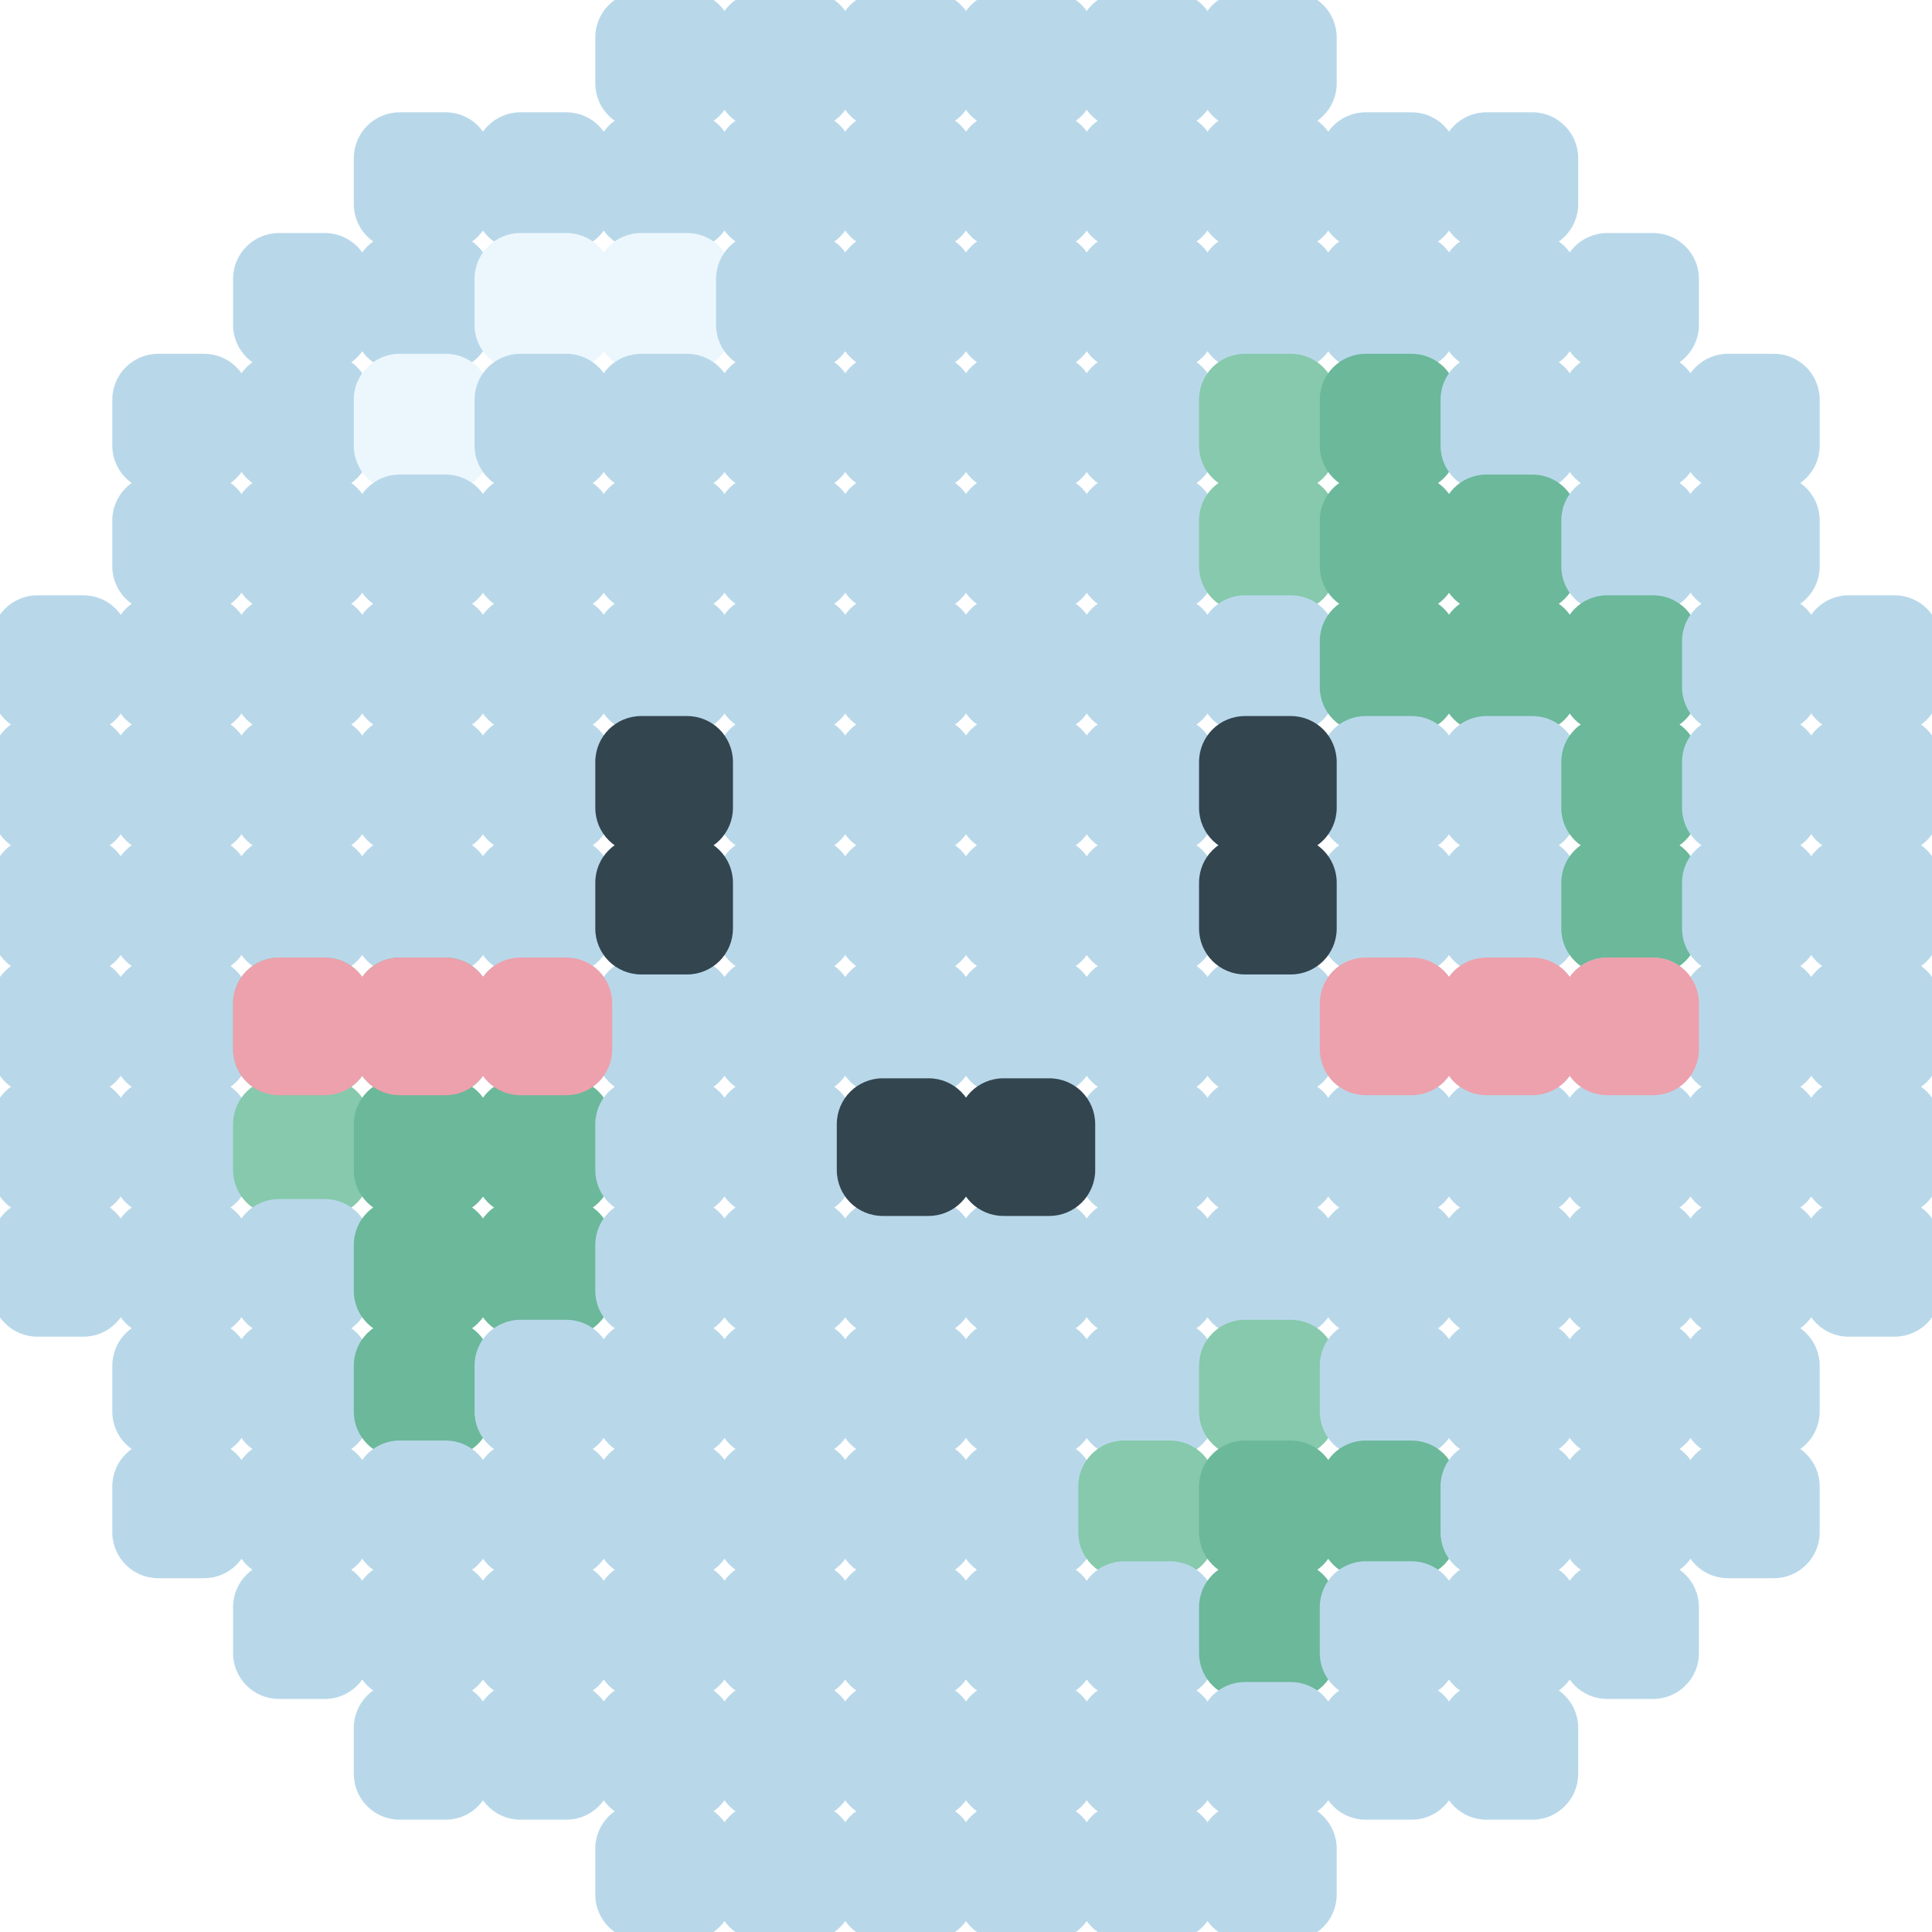
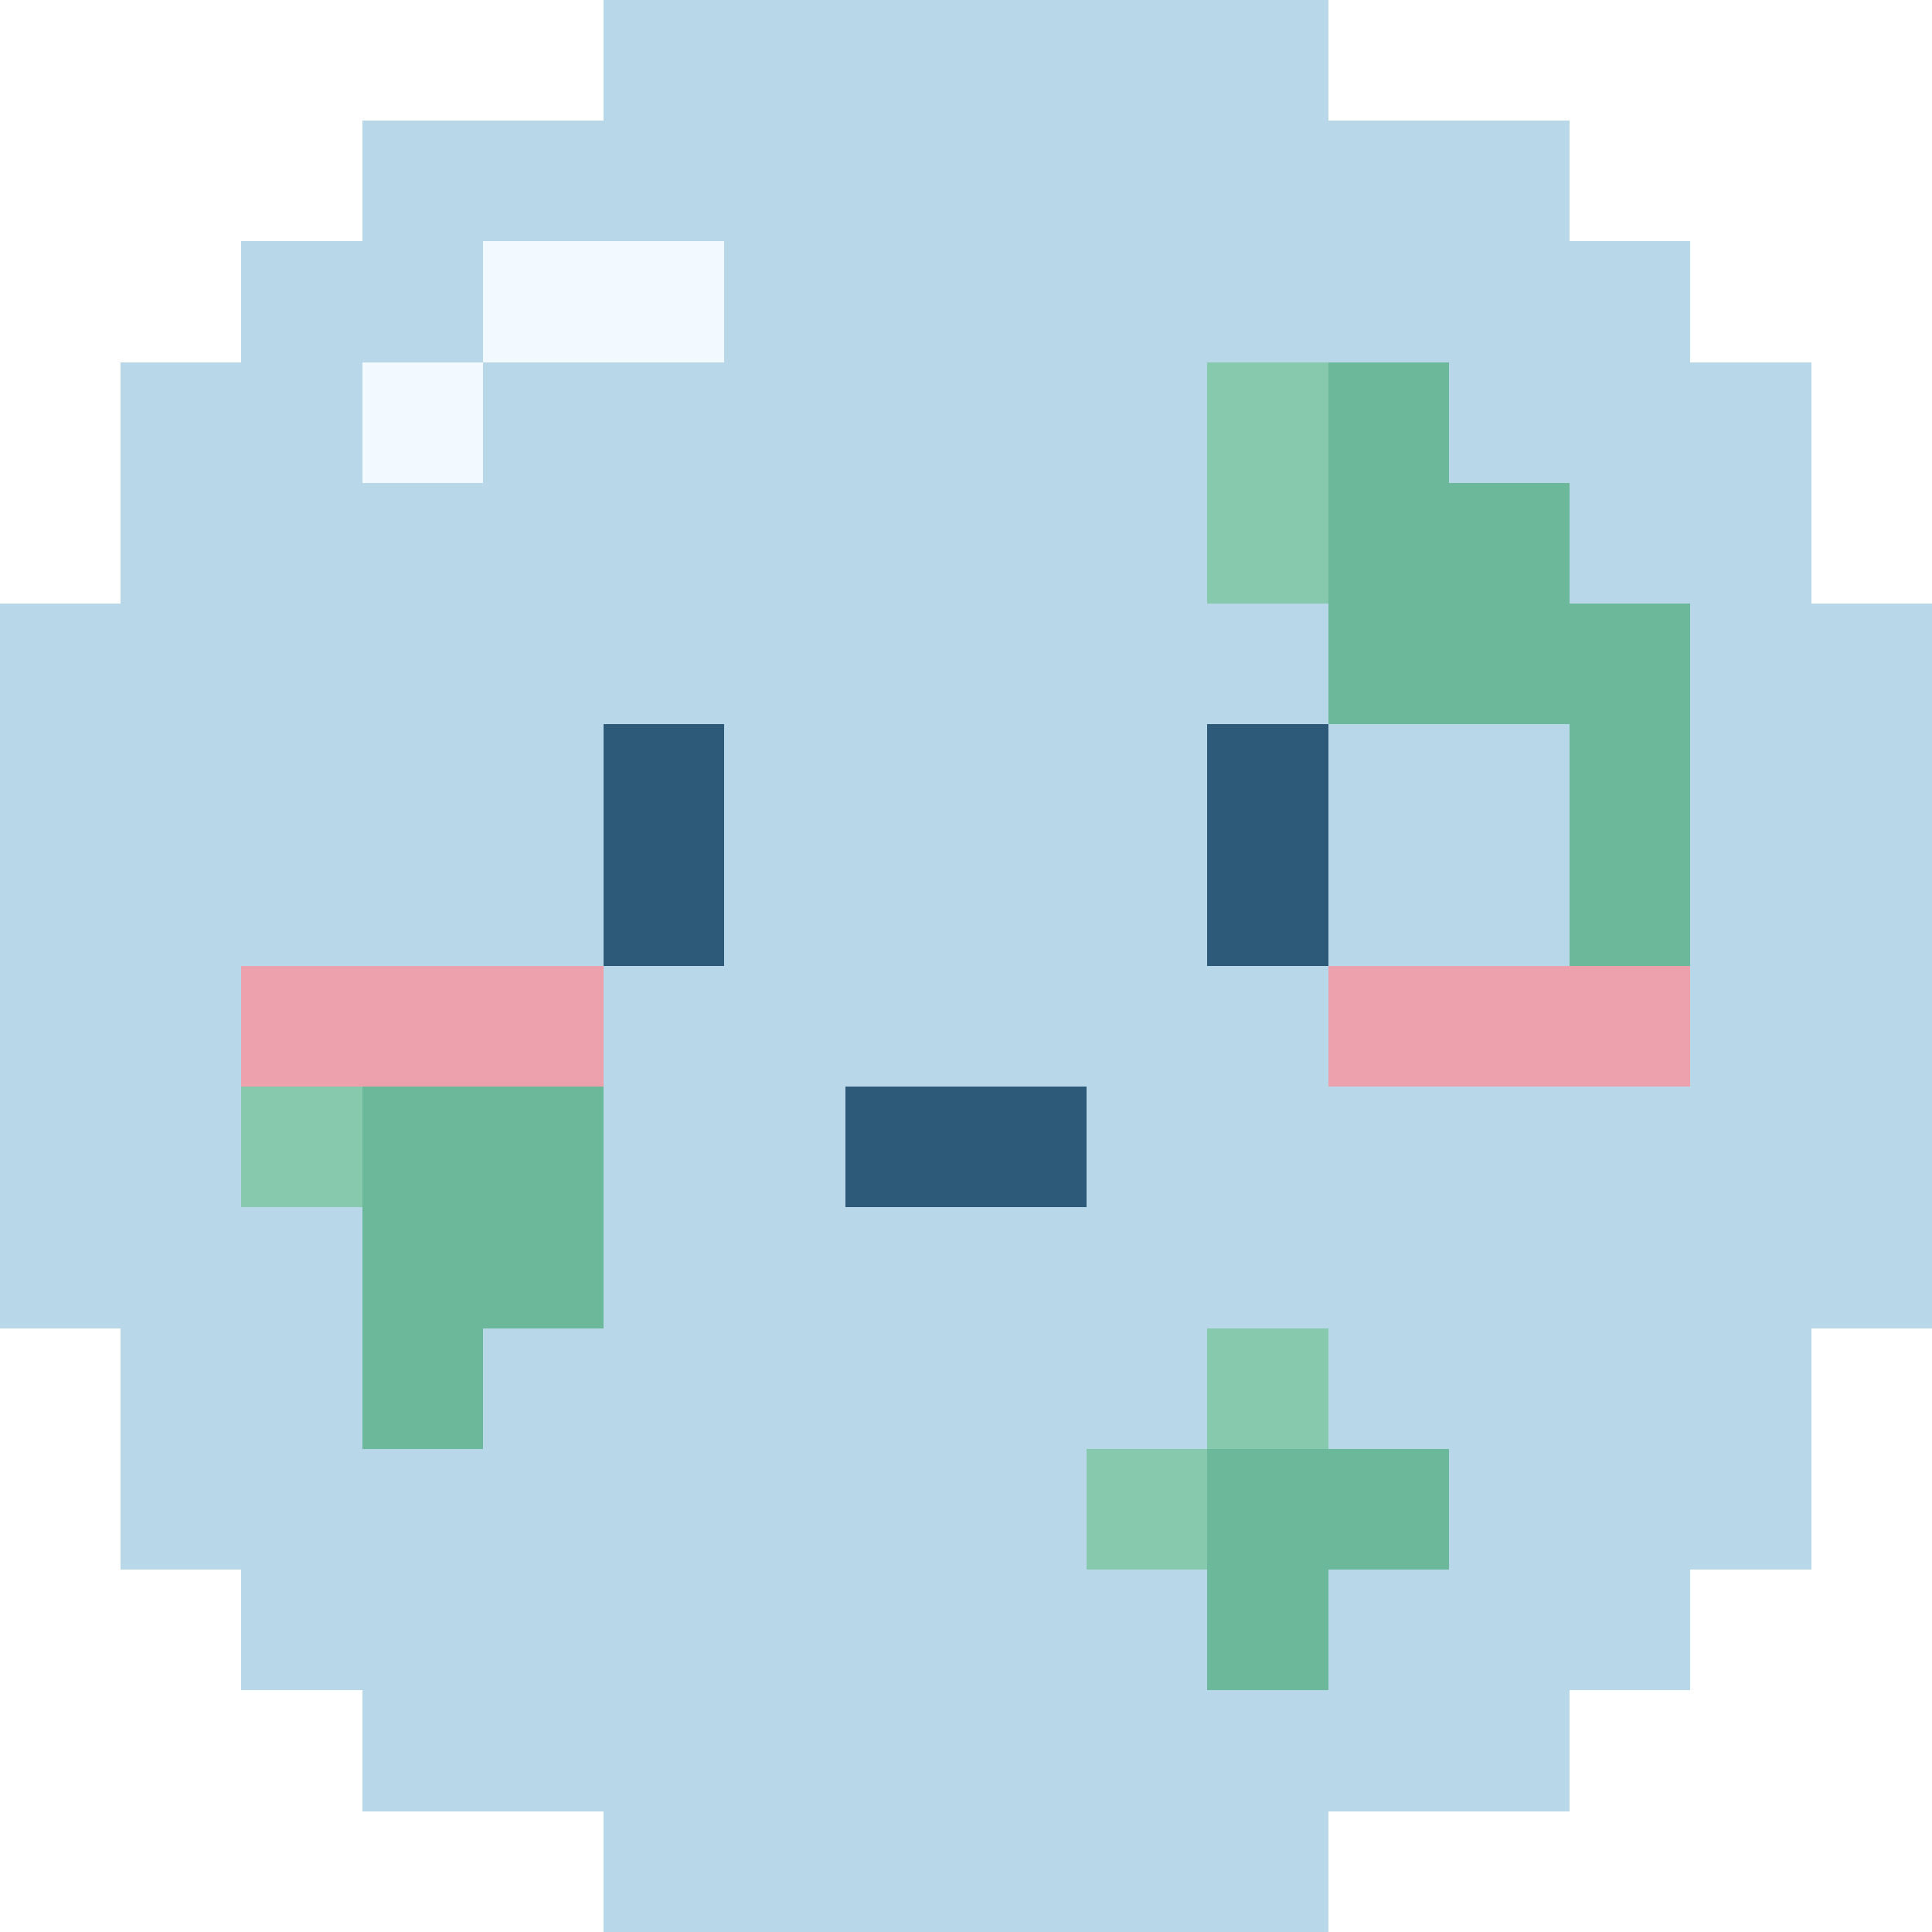
- <svg xmlns="http://www.w3.org/2000/svg" viewBox="0 0 160 160">
-   <rect x="49.3" y="-0.7" width="11.4" height="11.4" rx="3.8" fill="#B8D8EA" />
-   <rect x="59.3" y="-0.7" width="11.4" height="11.4" rx="3.8" fill="#B8D8EA" />
-   <rect x="69.3" y="-0.7" width="11.4" height="11.4" rx="3.8" fill="#B8D8EA" />
-   <rect x="79.3" y="-0.7" width="11.4" height="11.4" rx="3.8" fill="#B8D8EA" />
-   <rect x="89.3" y="-0.7" width="11.4" height="11.4" rx="3.8" fill="#B8D8EA" />
-   <rect x="99.3" y="-0.7" width="11.4" height="11.4" rx="3.8" fill="#B8D8EA" />
-   <rect x="29.3" y="9.3" width="11.4" height="11.4" rx="3.8" fill="#B8D8EA" />
-   <rect x="39.3" y="9.3" width="11.4" height="11.4" rx="3.8" fill="#B8D8EA" />
-   <rect x="49.3" y="9.3" width="11.4" height="11.4" rx="3.8" fill="#B8D8EA" />
-   <rect x="59.3" y="9.3" width="11.4" height="11.4" rx="3.8" fill="#B8D8EA" />
-   <rect x="69.3" y="9.3" width="11.4" height="11.4" rx="3.8" fill="#B8D8EA" />
-   <rect x="79.3" y="9.3" width="11.4" height="11.4" rx="3.8" fill="#B8D8EA" />
-   <rect x="89.3" y="9.3" width="11.4" height="11.4" rx="3.8" fill="#B8D8EA" />
-   <rect x="99.3" y="9.3" width="11.4" height="11.4" rx="3.8" fill="#B8D8EA" />
-   <rect x="109.3" y="9.3" width="11.4" height="11.4" rx="3.8" fill="#B8D8EA" />
-   <rect x="119.3" y="9.3" width="11.4" height="11.4" rx="3.8" fill="#B8D8EA" />
-   <rect x="19.3" y="19.3" width="11.4" height="11.4" rx="3.8" fill="#B8D8EA" />
-   <rect x="29.3" y="19.3" width="11.4" height="11.4" rx="3.8" fill="#B8D8EA" />
-   <rect x="39.3" y="19.3" width="11.4" height="11.4" rx="3.8" fill="#ECF7FD" />
-   <rect x="49.3" y="19.3" width="11.4" height="11.4" rx="3.8" fill="#ECF7FD" />
-   <rect x="59.3" y="19.3" width="11.4" height="11.4" rx="3.8" fill="#B8D8EA" />
-   <rect x="69.3" y="19.3" width="11.4" height="11.4" rx="3.8" fill="#B8D8EA" />
-   <rect x="79.3" y="19.3" width="11.4" height="11.4" rx="3.8" fill="#B8D8EA" />
-   <rect x="89.3" y="19.3" width="11.4" height="11.4" rx="3.8" fill="#B8D8EA" />
-   <rect x="99.3" y="19.3" width="11.4" height="11.4" rx="3.8" fill="#B8D8EA" />
-   <rect x="109.3" y="19.3" width="11.4" height="11.4" rx="3.8" fill="#B8D8EA" />
-   <rect x="119.3" y="19.3" width="11.4" height="11.4" rx="3.8" fill="#B8D8EA" />
-   <rect x="129.3" y="19.3" width="11.4" height="11.4" rx="3.8" fill="#B8D8EA" />
-   <rect x="9.3" y="29.3" width="11.4" height="11.4" rx="3.8" fill="#B8D8EA" />
-   <rect x="19.3" y="29.3" width="11.4" height="11.4" rx="3.8" fill="#B8D8EA" />
-   <rect x="29.3" y="29.3" width="11.4" height="11.4" rx="3.8" fill="#ECF7FD" />
-   <rect x="39.3" y="29.3" width="11.4" height="11.4" rx="3.8" fill="#B8D8EA" />
-   <rect x="49.3" y="29.3" width="11.4" height="11.4" rx="3.8" fill="#B8D8EA" />
-   <rect x="59.3" y="29.3" width="11.4" height="11.4" rx="3.8" fill="#B8D8EA" />
-   <rect x="69.3" y="29.3" width="11.4" height="11.4" rx="3.8" fill="#B8D8EA" />
-   <rect x="79.3" y="29.3" width="11.4" height="11.4" rx="3.8" fill="#B8D8EA" />
-   <rect x="89.3" y="29.3" width="11.4" height="11.4" rx="3.8" fill="#B8D8EA" />
-   <rect x="99.3" y="29.3" width="11.4" height="11.4" rx="3.8" fill="#86c9ac" />
-   <rect x="109.3" y="29.3" width="11.4" height="11.4" rx="3.8" fill="#6bb89a" />
-   <rect x="119.3" y="29.3" width="11.4" height="11.4" rx="3.8" fill="#B8D8EA" />
-   <rect x="129.3" y="29.3" width="11.4" height="11.4" rx="3.8" fill="#B8D8EA" />
-   <rect x="139.3" y="29.3" width="11.4" height="11.4" rx="3.8" fill="#B8D8EA" />
-   <rect x="9.3" y="39.3" width="11.4" height="11.4" rx="3.8" fill="#B8D8EA" />
-   <rect x="19.3" y="39.3" width="11.4" height="11.4" rx="3.8" fill="#B8D8EA" />
-   <rect x="29.3" y="39.3" width="11.4" height="11.4" rx="3.8" fill="#B8D8EA" />
-   <rect x="39.3" y="39.3" width="11.4" height="11.4" rx="3.8" fill="#B8D8EA" />
-   <rect x="49.3" y="39.3" width="11.4" height="11.4" rx="3.8" fill="#B8D8EA" />
-   <rect x="59.3" y="39.3" width="11.4" height="11.4" rx="3.8" fill="#B8D8EA" />
-   <rect x="69.3" y="39.3" width="11.4" height="11.4" rx="3.8" fill="#B8D8EA" />
-   <rect x="79.3" y="39.3" width="11.4" height="11.4" rx="3.8" fill="#B8D8EA" />
-   <rect x="89.3" y="39.3" width="11.4" height="11.4" rx="3.8" fill="#B8D8EA" />
-   <rect x="99.3" y="39.3" width="11.4" height="11.4" rx="3.8" fill="#86c9ac" />
-   <rect x="109.3" y="39.3" width="11.4" height="11.4" rx="3.8" fill="#6bb89a" />
-   <rect x="119.3" y="39.3" width="11.4" height="11.4" rx="3.8" fill="#6bb89a" />
-   <rect x="129.3" y="39.3" width="11.4" height="11.4" rx="3.8" fill="#B8D8EA" />
-   <rect x="139.3" y="39.3" width="11.4" height="11.4" rx="3.8" fill="#B8D8EA" />
-   <rect x="-0.7" y="49.3" width="11.4" height="11.4" rx="3.8" fill="#B8D8EA" />
-   <rect x="9.3" y="49.3" width="11.4" height="11.4" rx="3.8" fill="#B8D8EA" />
-   <rect x="19.3" y="49.3" width="11.4" height="11.4" rx="3.8" fill="#B8D8EA" />
-   <rect x="29.3" y="49.3" width="11.4" height="11.4" rx="3.8" fill="#B8D8EA" />
-   <rect x="39.3" y="49.3" width="11.4" height="11.4" rx="3.8" fill="#B8D8EA" />
-   <rect x="49.3" y="49.3" width="11.4" height="11.4" rx="3.8" fill="#B8D8EA" />
-   <rect x="59.3" y="49.3" width="11.4" height="11.4" rx="3.8" fill="#B8D8EA" />
-   <rect x="69.3" y="49.3" width="11.4" height="11.4" rx="3.8" fill="#B8D8EA" />
-   <rect x="79.3" y="49.3" width="11.4" height="11.4" rx="3.8" fill="#B8D8EA" />
-   <rect x="89.3" y="49.3" width="11.4" height="11.4" rx="3.8" fill="#B8D8EA" />
-   <rect x="99.3" y="49.3" width="11.4" height="11.4" rx="3.8" fill="#B8D8EA" />
-   <rect x="109.3" y="49.3" width="11.4" height="11.4" rx="3.8" fill="#6bb89a" />
-   <rect x="119.3" y="49.3" width="11.4" height="11.4" rx="3.8" fill="#6bb89a" />
-   <rect x="129.3" y="49.3" width="11.4" height="11.4" rx="3.8" fill="#6bb89a" />
-   <rect x="139.3" y="49.3" width="11.4" height="11.4" rx="3.8" fill="#B8D8EA" />
-   <rect x="149.3" y="49.3" width="11.4" height="11.4" rx="3.8" fill="#B8D8EA" />
-   <rect x="-0.7" y="59.3" width="11.4" height="11.4" rx="3.8" fill="#B8D8EA" />
-   <rect x="9.3" y="59.3" width="11.4" height="11.4" rx="3.8" fill="#B8D8EA" />
-   <rect x="19.3" y="59.3" width="11.4" height="11.4" rx="3.8" fill="#B8D8EA" />
-   <rect x="29.3" y="59.3" width="11.4" height="11.4" rx="3.8" fill="#B8D8EA" />
-   <rect x="39.3" y="59.3" width="11.4" height="11.4" rx="3.8" fill="#B8D8EA" />
-   <rect x="49.3" y="59.3" width="11.4" height="11.4" rx="3.8" fill="#B8D8EA" />
-   <rect x="59.3" y="59.3" width="11.4" height="11.4" rx="3.8" fill="#B8D8EA" />
-   <rect x="69.3" y="59.3" width="11.4" height="11.4" rx="3.8" fill="#B8D8EA" />
-   <rect x="79.3" y="59.3" width="11.4" height="11.4" rx="3.8" fill="#B8D8EA" />
-   <rect x="89.3" y="59.3" width="11.4" height="11.4" rx="3.8" fill="#B8D8EA" />
-   <rect x="99.3" y="59.3" width="11.4" height="11.4" rx="3.8" fill="#B8D8EA" />
-   <rect x="109.3" y="59.3" width="11.4" height="11.4" rx="3.8" fill="#B8D8EA" />
-   <rect x="119.3" y="59.3" width="11.4" height="11.4" rx="3.8" fill="#B8D8EA" />
-   <rect x="129.3" y="59.3" width="11.4" height="11.4" rx="3.8" fill="#6bb89a" />
-   <rect x="139.3" y="59.3" width="11.4" height="11.4" rx="3.8" fill="#B8D8EA" />
-   <rect x="149.3" y="59.3" width="11.4" height="11.4" rx="3.8" fill="#B8D8EA" />
-   <rect x="-0.7" y="69.3" width="11.4" height="11.4" rx="3.8" fill="#B8D8EA" />
-   <rect x="9.3" y="69.3" width="11.4" height="11.4" rx="3.8" fill="#B8D8EA" />
-   <rect x="19.3" y="69.3" width="11.4" height="11.4" rx="3.8" fill="#B8D8EA" />
-   <rect x="29.3" y="69.3" width="11.4" height="11.4" rx="3.8" fill="#B8D8EA" />
-   <rect x="39.3" y="69.3" width="11.4" height="11.4" rx="3.8" fill="#B8D8EA" />
-   <rect x="49.3" y="69.3" width="11.4" height="11.4" rx="3.8" fill="#B8D8EA" />
-   <rect x="59.3" y="69.3" width="11.4" height="11.4" rx="3.8" fill="#B8D8EA" />
-   <rect x="69.3" y="69.3" width="11.4" height="11.4" rx="3.8" fill="#B8D8EA" />
-   <rect x="79.3" y="69.3" width="11.4" height="11.4" rx="3.8" fill="#B8D8EA" />
-   <rect x="89.3" y="69.3" width="11.4" height="11.4" rx="3.8" fill="#B8D8EA" />
-   <rect x="99.3" y="69.3" width="11.4" height="11.4" rx="3.8" fill="#B8D8EA" />
-   <rect x="109.3" y="69.3" width="11.4" height="11.4" rx="3.8" fill="#B8D8EA" />
-   <rect x="119.3" y="69.3" width="11.4" height="11.4" rx="3.8" fill="#B8D8EA" />
-   <rect x="129.3" y="69.3" width="11.4" height="11.4" rx="3.8" fill="#6bb89a" />
-   <rect x="139.3" y="69.3" width="11.4" height="11.4" rx="3.8" fill="#B8D8EA" />
-   <rect x="149.3" y="69.3" width="11.4" height="11.4" rx="3.8" fill="#B8D8EA" />
-   <rect x="-0.7" y="79.3" width="11.4" height="11.4" rx="3.8" fill="#B8D8EA" />
-   <rect x="9.3" y="79.3" width="11.4" height="11.4" rx="3.8" fill="#B8D8EA" />
-   <rect x="19.3" y="79.3" width="11.4" height="11.4" rx="3.8" fill="#86c9ac" />
-   <rect x="29.3" y="79.3" width="11.4" height="11.4" rx="3.8" fill="#6bb89a" />
-   <rect x="39.3" y="79.3" width="11.4" height="11.4" rx="3.8" fill="#B8D8EA" />
-   <rect x="49.3" y="79.3" width="11.4" height="11.4" rx="3.8" fill="#B8D8EA" />
-   <rect x="59.3" y="79.3" width="11.4" height="11.4" rx="3.8" fill="#B8D8EA" />
-   <rect x="69.3" y="79.3" width="11.4" height="11.4" rx="3.8" fill="#B8D8EA" />
-   <rect x="79.3" y="79.3" width="11.4" height="11.4" rx="3.8" fill="#B8D8EA" />
-   <rect x="89.3" y="79.3" width="11.4" height="11.4" rx="3.8" fill="#B8D8EA" />
-   <rect x="99.3" y="79.3" width="11.4" height="11.4" rx="3.8" fill="#B8D8EA" />
-   <rect x="109.3" y="79.3" width="11.4" height="11.4" rx="3.8" fill="#B8D8EA" />
-   <rect x="119.3" y="79.3" width="11.4" height="11.4" rx="3.8" fill="#B8D8EA" />
-   <rect x="129.3" y="79.3" width="11.4" height="11.4" rx="3.8" fill="#B8D8EA" />
-   <rect x="139.3" y="79.3" width="11.4" height="11.4" rx="3.8" fill="#B8D8EA" />
-   <rect x="149.3" y="79.3" width="11.4" height="11.4" rx="3.8" fill="#B8D8EA" />
-   <rect x="-0.7" y="89.3" width="11.4" height="11.4" rx="3.8" fill="#B8D8EA" />
-   <rect x="9.3" y="89.3" width="11.4" height="11.4" rx="3.8" fill="#B8D8EA" />
-   <rect x="19.3" y="89.3" width="11.4" height="11.4" rx="3.8" fill="#86c9ac" />
-   <rect x="29.3" y="89.3" width="11.4" height="11.4" rx="3.8" fill="#6bb89a" />
-   <rect x="39.3" y="89.3" width="11.4" height="11.4" rx="3.8" fill="#6bb89a" />
-   <rect x="49.3" y="89.3" width="11.4" height="11.4" rx="3.8" fill="#B8D8EA" />
-   <rect x="59.3" y="89.3" width="11.4" height="11.4" rx="3.8" fill="#B8D8EA" />
-   <rect x="69.3" y="89.3" width="11.4" height="11.4" rx="3.8" fill="#B8D8EA" />
-   <rect x="79.3" y="89.3" width="11.4" height="11.4" rx="3.8" fill="#B8D8EA" />
-   <rect x="89.3" y="89.3" width="11.4" height="11.4" rx="3.8" fill="#B8D8EA" />
-   <rect x="99.3" y="89.3" width="11.4" height="11.4" rx="3.8" fill="#B8D8EA" />
-   <rect x="109.3" y="89.3" width="11.4" height="11.4" rx="3.8" fill="#B8D8EA" />
-   <rect x="119.3" y="89.3" width="11.4" height="11.4" rx="3.8" fill="#B8D8EA" />
-   <rect x="129.3" y="89.3" width="11.4" height="11.4" rx="3.8" fill="#B8D8EA" />
-   <rect x="139.3" y="89.3" width="11.4" height="11.4" rx="3.8" fill="#B8D8EA" />
-   <rect x="149.3" y="89.3" width="11.4" height="11.4" rx="3.8" fill="#B8D8EA" />
-   <rect x="-0.7" y="99.3" width="11.4" height="11.4" rx="3.8" fill="#B8D8EA" />
-   <rect x="9.3" y="99.3" width="11.4" height="11.4" rx="3.8" fill="#B8D8EA" />
-   <rect x="19.3" y="99.3" width="11.4" height="11.4" rx="3.8" fill="#B8D8EA" />
-   <rect x="29.3" y="99.3" width="11.4" height="11.4" rx="3.8" fill="#6bb89a" />
-   <rect x="39.3" y="99.3" width="11.4" height="11.4" rx="3.8" fill="#6bb89a" />
-   <rect x="49.3" y="99.3" width="11.4" height="11.4" rx="3.8" fill="#B8D8EA" />
-   <rect x="59.3" y="99.3" width="11.4" height="11.4" rx="3.8" fill="#B8D8EA" />
-   <rect x="69.3" y="99.3" width="11.4" height="11.4" rx="3.8" fill="#B8D8EA" />
-   <rect x="79.3" y="99.3" width="11.4" height="11.4" rx="3.8" fill="#B8D8EA" />
-   <rect x="89.3" y="99.3" width="11.4" height="11.4" rx="3.8" fill="#B8D8EA" />
-   <rect x="99.3" y="99.3" width="11.4" height="11.4" rx="3.8" fill="#B8D8EA" />
-   <rect x="109.3" y="99.3" width="11.4" height="11.4" rx="3.8" fill="#B8D8EA" />
-   <rect x="119.3" y="99.3" width="11.4" height="11.4" rx="3.8" fill="#B8D8EA" />
-   <rect x="129.3" y="99.3" width="11.4" height="11.4" rx="3.8" fill="#B8D8EA" />
-   <rect x="139.3" y="99.3" width="11.4" height="11.4" rx="3.8" fill="#B8D8EA" />
-   <rect x="149.3" y="99.3" width="11.4" height="11.4" rx="3.8" fill="#B8D8EA" />
-   <rect x="9.3" y="109.3" width="11.4" height="11.4" rx="3.8" fill="#B8D8EA" />
-   <rect x="19.3" y="109.3" width="11.4" height="11.4" rx="3.8" fill="#B8D8EA" />
-   <rect x="29.3" y="109.3" width="11.4" height="11.4" rx="3.8" fill="#6bb89a" />
-   <rect x="39.3" y="109.3" width="11.4" height="11.4" rx="3.8" fill="#B8D8EA" />
-   <rect x="49.3" y="109.3" width="11.4" height="11.4" rx="3.8" fill="#B8D8EA" />
-   <rect x="59.3" y="109.3" width="11.4" height="11.4" rx="3.8" fill="#B8D8EA" />
-   <rect x="69.3" y="109.3" width="11.4" height="11.4" rx="3.8" fill="#B8D8EA" />
-   <rect x="79.3" y="109.3" width="11.4" height="11.4" rx="3.8" fill="#B8D8EA" />
-   <rect x="89.3" y="109.3" width="11.4" height="11.4" rx="3.8" fill="#B8D8EA" />
-   <rect x="99.3" y="109.3" width="11.4" height="11.4" rx="3.8" fill="#86c9ac" />
-   <rect x="109.3" y="109.3" width="11.4" height="11.4" rx="3.8" fill="#B8D8EA" />
-   <rect x="119.3" y="109.3" width="11.4" height="11.4" rx="3.8" fill="#B8D8EA" />
-   <rect x="129.3" y="109.3" width="11.4" height="11.4" rx="3.8" fill="#B8D8EA" />
-   <rect x="139.3" y="109.3" width="11.4" height="11.4" rx="3.8" fill="#B8D8EA" />
-   <rect x="9.3" y="119.3" width="11.4" height="11.4" rx="3.8" fill="#B8D8EA" />
-   <rect x="19.3" y="119.3" width="11.4" height="11.4" rx="3.8" fill="#B8D8EA" />
-   <rect x="29.3" y="119.3" width="11.4" height="11.4" rx="3.8" fill="#B8D8EA" />
-   <rect x="39.3" y="119.3" width="11.4" height="11.4" rx="3.8" fill="#B8D8EA" />
-   <rect x="49.3" y="119.3" width="11.4" height="11.4" rx="3.8" fill="#B8D8EA" />
-   <rect x="59.3" y="119.3" width="11.4" height="11.4" rx="3.8" fill="#B8D8EA" />
-   <rect x="69.3" y="119.3" width="11.4" height="11.4" rx="3.8" fill="#B8D8EA" />
-   <rect x="79.3" y="119.3" width="11.4" height="11.4" rx="3.8" fill="#B8D8EA" />
-   <rect x="89.3" y="119.3" width="11.4" height="11.4" rx="3.8" fill="#86c9ac" />
-   <rect x="99.3" y="119.3" width="11.4" height="11.4" rx="3.8" fill="#6bb89a" />
-   <rect x="109.3" y="119.3" width="11.4" height="11.4" rx="3.8" fill="#6bb89a" />
-   <rect x="119.3" y="119.3" width="11.4" height="11.4" rx="3.8" fill="#B8D8EA" />
-   <rect x="129.3" y="119.3" width="11.4" height="11.4" rx="3.8" fill="#B8D8EA" />
-   <rect x="139.3" y="119.3" width="11.4" height="11.4" rx="3.8" fill="#B8D8EA" />
-   <rect x="19.3" y="129.3" width="11.4" height="11.4" rx="3.8" fill="#B8D8EA" />
-   <rect x="29.3" y="129.3" width="11.4" height="11.4" rx="3.8" fill="#B8D8EA" />
-   <rect x="39.3" y="129.3" width="11.4" height="11.4" rx="3.8" fill="#B8D8EA" />
-   <rect x="49.3" y="129.3" width="11.4" height="11.4" rx="3.8" fill="#B8D8EA" />
-   <rect x="59.3" y="129.3" width="11.4" height="11.4" rx="3.8" fill="#B8D8EA" />
-   <rect x="69.3" y="129.3" width="11.4" height="11.4" rx="3.8" fill="#B8D8EA" />
-   <rect x="79.3" y="129.3" width="11.4" height="11.4" rx="3.8" fill="#B8D8EA" />
-   <rect x="89.3" y="129.3" width="11.4" height="11.4" rx="3.8" fill="#B8D8EA" />
-   <rect x="99.3" y="129.3" width="11.4" height="11.4" rx="3.8" fill="#6bb89a" />
-   <rect x="109.3" y="129.3" width="11.4" height="11.4" rx="3.8" fill="#B8D8EA" />
-   <rect x="119.3" y="129.3" width="11.4" height="11.4" rx="3.8" fill="#B8D8EA" />
-   <rect x="129.3" y="129.3" width="11.4" height="11.4" rx="3.8" fill="#B8D8EA" />
-   <rect x="29.3" y="139.3" width="11.4" height="11.4" rx="3.8" fill="#B8D8EA" />
-   <rect x="39.3" y="139.3" width="11.4" height="11.4" rx="3.8" fill="#B8D8EA" />
-   <rect x="49.3" y="139.3" width="11.4" height="11.4" rx="3.8" fill="#B8D8EA" />
-   <rect x="59.3" y="139.3" width="11.4" height="11.4" rx="3.8" fill="#B8D8EA" />
-   <rect x="69.3" y="139.3" width="11.4" height="11.4" rx="3.8" fill="#B8D8EA" />
-   <rect x="79.3" y="139.3" width="11.4" height="11.4" rx="3.8" fill="#B8D8EA" />
-   <rect x="89.3" y="139.3" width="11.4" height="11.4" rx="3.8" fill="#B8D8EA" />
-   <rect x="99.3" y="139.3" width="11.4" height="11.4" rx="3.8" fill="#B8D8EA" />
-   <rect x="109.3" y="139.3" width="11.4" height="11.4" rx="3.8" fill="#B8D8EA" />
-   <rect x="119.3" y="139.3" width="11.4" height="11.4" rx="3.8" fill="#B8D8EA" />
-   <rect x="49.3" y="149.3" width="11.4" height="11.4" rx="3.8" fill="#B8D8EA" />
-   <rect x="59.3" y="149.3" width="11.4" height="11.4" rx="3.8" fill="#B8D8EA" />
-   <rect x="69.3" y="149.3" width="11.4" height="11.4" rx="3.8" fill="#B8D8EA" />
-   <rect x="79.3" y="149.3" width="11.4" height="11.4" rx="3.8" fill="#B8D8EA" />
-   <rect x="89.3" y="149.3" width="11.4" height="11.4" rx="3.8" fill="#B8D8EA" />
-   <rect x="99.3" y="149.3" width="11.4" height="11.4" rx="3.8" fill="#B8D8EA" />
-   <rect x="19.3" y="79.3" width="11.4" height="11.4" rx="3.8" fill="#EDA1AC" />
-   <rect x="29.3" y="79.3" width="11.4" height="11.4" rx="3.8" fill="#EDA1AC" />
-   <rect x="39.3" y="79.3" width="11.4" height="11.4" rx="3.8" fill="#EDA1AC" />
-   <rect x="109.3" y="79.3" width="11.4" height="11.4" rx="3.8" fill="#EDA1AC" />
-   <rect x="119.3" y="79.3" width="11.4" height="11.4" rx="3.8" fill="#EDA1AC" />
-   <rect x="129.3" y="79.3" width="11.4" height="11.4" rx="3.8" fill="#EDA1AC" />
-   <rect x="49.3" y="59.3" width="11.4" height="11.4" rx="3.8" fill="#33454F" />
-   <rect x="49.3" y="69.3" width="11.4" height="11.4" rx="3.8" fill="#33454F" />
-   <rect x="99.3" y="59.3" width="11.4" height="11.4" rx="3.8" fill="#33454F" />
-   <rect x="99.3" y="69.3" width="11.4" height="11.4" rx="3.8" fill="#33454F" />
-   <rect x="69.3" y="89.3" width="11.4" height="11.4" rx="3.8" fill="#33454F" />
-   <rect x="79.3" y="89.3" width="11.4" height="11.4" rx="3.8" fill="#33454F" />
+ <svg xmlns="http://www.w3.org/2000/svg" viewBox="0 0 256 256" shape-rendering="crispEdges">
+   <rect x="80" y="0" width="16" height="16" fill="#B8D8EA" />
+   <rect x="96" y="0" width="16" height="16" fill="#B8D8EA" />
+   <rect x="112" y="0" width="16" height="16" fill="#B8D8EA" />
+   <rect x="128" y="0" width="16" height="16" fill="#B8D8EA" />
+   <rect x="144" y="0" width="16" height="16" fill="#B8D8EA" />
+   <rect x="160" y="0" width="16" height="16" fill="#B8D8EA" />
+   <rect x="48" y="16" width="16" height="16" fill="#B8D8EA" />
+   <rect x="64" y="16" width="16" height="16" fill="#B8D8EA" />
+   <rect x="80" y="16" width="16" height="16" fill="#B8D8EA" />
+   <rect x="96" y="16" width="16" height="16" fill="#B8D8EA" />
+   <rect x="112" y="16" width="16" height="16" fill="#B8D8EA" />
+   <rect x="128" y="16" width="16" height="16" fill="#B8D8EA" />
+   <rect x="144" y="16" width="16" height="16" fill="#B8D8EA" />
+   <rect x="160" y="16" width="16" height="16" fill="#B8D8EA" />
+   <rect x="176" y="16" width="16" height="16" fill="#B8D8EA" />
+   <rect x="192" y="16" width="16" height="16" fill="#B8D8EA" />
+   <rect x="32" y="32" width="16" height="16" fill="#B8D8EA" />
+   <rect x="48" y="32" width="16" height="16" fill="#B8D8EA" />
+   <rect x="64" y="32" width="16" height="16" fill="#F2FAFF" />
+   <rect x="80" y="32" width="16" height="16" fill="#F2FAFF" />
+   <rect x="96" y="32" width="16" height="16" fill="#B8D8EA" />
+   <rect x="112" y="32" width="16" height="16" fill="#B8D8EA" />
+   <rect x="128" y="32" width="16" height="16" fill="#B8D8EA" />
+   <rect x="144" y="32" width="16" height="16" fill="#B8D8EA" />
+   <rect x="160" y="32" width="16" height="16" fill="#B8D8EA" />
+   <rect x="176" y="32" width="16" height="16" fill="#B8D8EA" />
+   <rect x="192" y="32" width="16" height="16" fill="#B8D8EA" />
+   <rect x="208" y="32" width="16" height="16" fill="#B8D8EA" />
+   <rect x="16" y="48" width="16" height="16" fill="#B8D8EA" />
+   <rect x="32" y="48" width="16" height="16" fill="#B8D8EA" />
+   <rect x="48" y="48" width="16" height="16" fill="#F2FAFF" />
+   <rect x="64" y="48" width="16" height="16" fill="#B8D8EA" />
+   <rect x="80" y="48" width="16" height="16" fill="#B8D8EA" />
+   <rect x="96" y="48" width="16" height="16" fill="#B8D8EA" />
+   <rect x="112" y="48" width="16" height="16" fill="#B8D8EA" />
+   <rect x="128" y="48" width="16" height="16" fill="#B8D8EA" />
+   <rect x="144" y="48" width="16" height="16" fill="#B8D8EA" />
+   <rect x="160" y="48" width="16" height="16" fill="#86c9ac" />
+   <rect x="176" y="48" width="16" height="16" fill="#6bb89a" />
+   <rect x="192" y="48" width="16" height="16" fill="#B8D8EA" />
+   <rect x="208" y="48" width="16" height="16" fill="#B8D8EA" />
+   <rect x="224" y="48" width="16" height="16" fill="#B8D8EA" />
+   <rect x="16" y="64" width="16" height="16" fill="#B8D8EA" />
+   <rect x="32" y="64" width="16" height="16" fill="#B8D8EA" />
+   <rect x="48" y="64" width="16" height="16" fill="#B8D8EA" />
+   <rect x="64" y="64" width="16" height="16" fill="#B8D8EA" />
+   <rect x="80" y="64" width="16" height="16" fill="#B8D8EA" />
+   <rect x="96" y="64" width="16" height="16" fill="#B8D8EA" />
+   <rect x="112" y="64" width="16" height="16" fill="#B8D8EA" />
+   <rect x="128" y="64" width="16" height="16" fill="#B8D8EA" />
+   <rect x="144" y="64" width="16" height="16" fill="#B8D8EA" />
+   <rect x="160" y="64" width="16" height="16" fill="#86c9ac" />
+   <rect x="176" y="64" width="16" height="16" fill="#6bb89a" />
+   <rect x="192" y="64" width="16" height="16" fill="#6bb89a" />
+   <rect x="208" y="64" width="16" height="16" fill="#B8D8EA" />
+   <rect x="224" y="64" width="16" height="16" fill="#B8D8EA" />
+   <rect x="0" y="80" width="16" height="16" fill="#B8D8EA" />
+   <rect x="16" y="80" width="16" height="16" fill="#B8D8EA" />
+   <rect x="32" y="80" width="16" height="16" fill="#B8D8EA" />
+   <rect x="48" y="80" width="16" height="16" fill="#B8D8EA" />
+   <rect x="64" y="80" width="16" height="16" fill="#B8D8EA" />
+   <rect x="80" y="80" width="16" height="16" fill="#B8D8EA" />
+   <rect x="96" y="80" width="16" height="16" fill="#B8D8EA" />
+   <rect x="112" y="80" width="16" height="16" fill="#B8D8EA" />
+   <rect x="128" y="80" width="16" height="16" fill="#B8D8EA" />
+   <rect x="144" y="80" width="16" height="16" fill="#B8D8EA" />
+   <rect x="160" y="80" width="16" height="16" fill="#B8D8EA" />
+   <rect x="176" y="80" width="16" height="16" fill="#6bb89a" />
+   <rect x="192" y="80" width="16" height="16" fill="#6bb89a" />
+   <rect x="208" y="80" width="16" height="16" fill="#6bb89a" />
+   <rect x="224" y="80" width="16" height="16" fill="#B8D8EA" />
+   <rect x="240" y="80" width="16" height="16" fill="#B8D8EA" />
+   <rect x="0" y="96" width="16" height="16" fill="#B8D8EA" />
+   <rect x="16" y="96" width="16" height="16" fill="#B8D8EA" />
+   <rect x="32" y="96" width="16" height="16" fill="#B8D8EA" />
+   <rect x="48" y="96" width="16" height="16" fill="#B8D8EA" />
+   <rect x="64" y="96" width="16" height="16" fill="#B8D8EA" />
+   <rect x="80" y="96" width="16" height="16" fill="#B8D8EA" />
+   <rect x="96" y="96" width="16" height="16" fill="#B8D8EA" />
+   <rect x="112" y="96" width="16" height="16" fill="#B8D8EA" />
+   <rect x="128" y="96" width="16" height="16" fill="#B8D8EA" />
+   <rect x="144" y="96" width="16" height="16" fill="#B8D8EA" />
+   <rect x="160" y="96" width="16" height="16" fill="#B8D8EA" />
+   <rect x="176" y="96" width="16" height="16" fill="#B8D8EA" />
+   <rect x="192" y="96" width="16" height="16" fill="#B8D8EA" />
+   <rect x="208" y="96" width="16" height="16" fill="#6bb89a" />
+   <rect x="224" y="96" width="16" height="16" fill="#B8D8EA" />
+   <rect x="240" y="96" width="16" height="16" fill="#B8D8EA" />
+   <rect x="0" y="112" width="16" height="16" fill="#B8D8EA" />
+   <rect x="16" y="112" width="16" height="16" fill="#B8D8EA" />
+   <rect x="32" y="112" width="16" height="16" fill="#B8D8EA" />
+   <rect x="48" y="112" width="16" height="16" fill="#B8D8EA" />
+   <rect x="64" y="112" width="16" height="16" fill="#B8D8EA" />
+   <rect x="80" y="112" width="16" height="16" fill="#B8D8EA" />
+   <rect x="96" y="112" width="16" height="16" fill="#B8D8EA" />
+   <rect x="112" y="112" width="16" height="16" fill="#B8D8EA" />
+   <rect x="128" y="112" width="16" height="16" fill="#B8D8EA" />
+   <rect x="144" y="112" width="16" height="16" fill="#B8D8EA" />
+   <rect x="160" y="112" width="16" height="16" fill="#B8D8EA" />
+   <rect x="176" y="112" width="16" height="16" fill="#B8D8EA" />
+   <rect x="192" y="112" width="16" height="16" fill="#B8D8EA" />
+   <rect x="208" y="112" width="16" height="16" fill="#6bb89a" />
+   <rect x="224" y="112" width="16" height="16" fill="#B8D8EA" />
+   <rect x="240" y="112" width="16" height="16" fill="#B8D8EA" />
+   <rect x="0" y="128" width="16" height="16" fill="#B8D8EA" />
+   <rect x="16" y="128" width="16" height="16" fill="#B8D8EA" />
+   <rect x="32" y="128" width="16" height="16" fill="#86c9ac" />
+   <rect x="48" y="128" width="16" height="16" fill="#6bb89a" />
+   <rect x="64" y="128" width="16" height="16" fill="#B8D8EA" />
+   <rect x="80" y="128" width="16" height="16" fill="#B8D8EA" />
+   <rect x="96" y="128" width="16" height="16" fill="#B8D8EA" />
+   <rect x="112" y="128" width="16" height="16" fill="#B8D8EA" />
+   <rect x="128" y="128" width="16" height="16" fill="#B8D8EA" />
+   <rect x="144" y="128" width="16" height="16" fill="#B8D8EA" />
+   <rect x="160" y="128" width="16" height="16" fill="#B8D8EA" />
+   <rect x="176" y="128" width="16" height="16" fill="#B8D8EA" />
+   <rect x="192" y="128" width="16" height="16" fill="#B8D8EA" />
+   <rect x="208" y="128" width="16" height="16" fill="#B8D8EA" />
+   <rect x="224" y="128" width="16" height="16" fill="#B8D8EA" />
+   <rect x="240" y="128" width="16" height="16" fill="#B8D8EA" />
+   <rect x="0" y="144" width="16" height="16" fill="#B8D8EA" />
+   <rect x="16" y="144" width="16" height="16" fill="#B8D8EA" />
+   <rect x="32" y="144" width="16" height="16" fill="#86c9ac" />
+   <rect x="48" y="144" width="16" height="16" fill="#6bb89a" />
+   <rect x="64" y="144" width="16" height="16" fill="#6bb89a" />
+   <rect x="80" y="144" width="16" height="16" fill="#B8D8EA" />
+   <rect x="96" y="144" width="16" height="16" fill="#B8D8EA" />
+   <rect x="112" y="144" width="16" height="16" fill="#B8D8EA" />
+   <rect x="128" y="144" width="16" height="16" fill="#B8D8EA" />
+   <rect x="144" y="144" width="16" height="16" fill="#B8D8EA" />
+   <rect x="160" y="144" width="16" height="16" fill="#B8D8EA" />
+   <rect x="176" y="144" width="16" height="16" fill="#B8D8EA" />
+   <rect x="192" y="144" width="16" height="16" fill="#B8D8EA" />
+   <rect x="208" y="144" width="16" height="16" fill="#B8D8EA" />
+   <rect x="224" y="144" width="16" height="16" fill="#B8D8EA" />
+   <rect x="240" y="144" width="16" height="16" fill="#B8D8EA" />
+   <rect x="0" y="160" width="16" height="16" fill="#B8D8EA" />
+   <rect x="16" y="160" width="16" height="16" fill="#B8D8EA" />
+   <rect x="32" y="160" width="16" height="16" fill="#B8D8EA" />
+   <rect x="48" y="160" width="16" height="16" fill="#6bb89a" />
+   <rect x="64" y="160" width="16" height="16" fill="#6bb89a" />
+   <rect x="80" y="160" width="16" height="16" fill="#B8D8EA" />
+   <rect x="96" y="160" width="16" height="16" fill="#B8D8EA" />
+   <rect x="112" y="160" width="16" height="16" fill="#B8D8EA" />
+   <rect x="128" y="160" width="16" height="16" fill="#B8D8EA" />
+   <rect x="144" y="160" width="16" height="16" fill="#B8D8EA" />
+   <rect x="160" y="160" width="16" height="16" fill="#B8D8EA" />
+   <rect x="176" y="160" width="16" height="16" fill="#B8D8EA" />
+   <rect x="192" y="160" width="16" height="16" fill="#B8D8EA" />
+   <rect x="208" y="160" width="16" height="16" fill="#B8D8EA" />
+   <rect x="224" y="160" width="16" height="16" fill="#B8D8EA" />
+   <rect x="240" y="160" width="16" height="16" fill="#B8D8EA" />
+   <rect x="16" y="176" width="16" height="16" fill="#B8D8EA" />
+   <rect x="32" y="176" width="16" height="16" fill="#B8D8EA" />
+   <rect x="48" y="176" width="16" height="16" fill="#6bb89a" />
+   <rect x="64" y="176" width="16" height="16" fill="#B8D8EA" />
+   <rect x="80" y="176" width="16" height="16" fill="#B8D8EA" />
+   <rect x="96" y="176" width="16" height="16" fill="#B8D8EA" />
+   <rect x="112" y="176" width="16" height="16" fill="#B8D8EA" />
+   <rect x="128" y="176" width="16" height="16" fill="#B8D8EA" />
+   <rect x="144" y="176" width="16" height="16" fill="#B8D8EA" />
+   <rect x="160" y="176" width="16" height="16" fill="#86c9ac" />
+   <rect x="176" y="176" width="16" height="16" fill="#B8D8EA" />
+   <rect x="192" y="176" width="16" height="16" fill="#B8D8EA" />
+   <rect x="208" y="176" width="16" height="16" fill="#B8D8EA" />
+   <rect x="224" y="176" width="16" height="16" fill="#B8D8EA" />
+   <rect x="16" y="192" width="16" height="16" fill="#B8D8EA" />
+   <rect x="32" y="192" width="16" height="16" fill="#B8D8EA" />
+   <rect x="48" y="192" width="16" height="16" fill="#B8D8EA" />
+   <rect x="64" y="192" width="16" height="16" fill="#B8D8EA" />
+   <rect x="80" y="192" width="16" height="16" fill="#B8D8EA" />
+   <rect x="96" y="192" width="16" height="16" fill="#B8D8EA" />
+   <rect x="112" y="192" width="16" height="16" fill="#B8D8EA" />
+   <rect x="128" y="192" width="16" height="16" fill="#B8D8EA" />
+   <rect x="144" y="192" width="16" height="16" fill="#86c9ac" />
+   <rect x="160" y="192" width="16" height="16" fill="#6bb89a" />
+   <rect x="176" y="192" width="16" height="16" fill="#6bb89a" />
+   <rect x="192" y="192" width="16" height="16" fill="#B8D8EA" />
+   <rect x="208" y="192" width="16" height="16" fill="#B8D8EA" />
+   <rect x="224" y="192" width="16" height="16" fill="#B8D8EA" />
+   <rect x="32" y="208" width="16" height="16" fill="#B8D8EA" />
+   <rect x="48" y="208" width="16" height="16" fill="#B8D8EA" />
+   <rect x="64" y="208" width="16" height="16" fill="#B8D8EA" />
+   <rect x="80" y="208" width="16" height="16" fill="#B8D8EA" />
+   <rect x="96" y="208" width="16" height="16" fill="#B8D8EA" />
+   <rect x="112" y="208" width="16" height="16" fill="#B8D8EA" />
+   <rect x="128" y="208" width="16" height="16" fill="#B8D8EA" />
+   <rect x="144" y="208" width="16" height="16" fill="#B8D8EA" />
+   <rect x="160" y="208" width="16" height="16" fill="#6bb89a" />
+   <rect x="176" y="208" width="16" height="16" fill="#B8D8EA" />
+   <rect x="192" y="208" width="16" height="16" fill="#B8D8EA" />
+   <rect x="208" y="208" width="16" height="16" fill="#B8D8EA" />
+   <rect x="48" y="224" width="16" height="16" fill="#B8D8EA" />
+   <rect x="64" y="224" width="16" height="16" fill="#B8D8EA" />
+   <rect x="80" y="224" width="16" height="16" fill="#B8D8EA" />
+   <rect x="96" y="224" width="16" height="16" fill="#B8D8EA" />
+   <rect x="112" y="224" width="16" height="16" fill="#B8D8EA" />
+   <rect x="128" y="224" width="16" height="16" fill="#B8D8EA" />
+   <rect x="144" y="224" width="16" height="16" fill="#B8D8EA" />
+   <rect x="160" y="224" width="16" height="16" fill="#B8D8EA" />
+   <rect x="176" y="224" width="16" height="16" fill="#B8D8EA" />
+   <rect x="192" y="224" width="16" height="16" fill="#B8D8EA" />
+   <rect x="80" y="240" width="16" height="16" fill="#B8D8EA" />
+   <rect x="96" y="240" width="16" height="16" fill="#B8D8EA" />
+   <rect x="112" y="240" width="16" height="16" fill="#B8D8EA" />
+   <rect x="128" y="240" width="16" height="16" fill="#B8D8EA" />
+   <rect x="144" y="240" width="16" height="16" fill="#B8D8EA" />
+   <rect x="160" y="240" width="16" height="16" fill="#B8D8EA" />
+   <rect x="32" y="128" width="16" height="16" fill="#EDA1AC" />
+   <rect x="48" y="128" width="16" height="16" fill="#EDA1AC" />
+   <rect x="64" y="128" width="16" height="16" fill="#EDA1AC" />
+   <rect x="176" y="128" width="16" height="16" fill="#EDA1AC" />
+   <rect x="192" y="128" width="16" height="16" fill="#EDA1AC" />
+   <rect x="208" y="128" width="16" height="16" fill="#EDA1AC" />
+   <rect x="80" y="96" width="16" height="16" fill="#2E5A7A" />
+   <rect x="80" y="112" width="16" height="16" fill="#2E5A7A" />
+   <rect x="160" y="96" width="16" height="16" fill="#2E5A7A" />
+   <rect x="160" y="112" width="16" height="16" fill="#2E5A7A" />
+   <rect x="112" y="144" width="16" height="16" fill="#2E5A7A" />
+   <rect x="128" y="144" width="16" height="16" fill="#2E5A7A" />
</svg>
